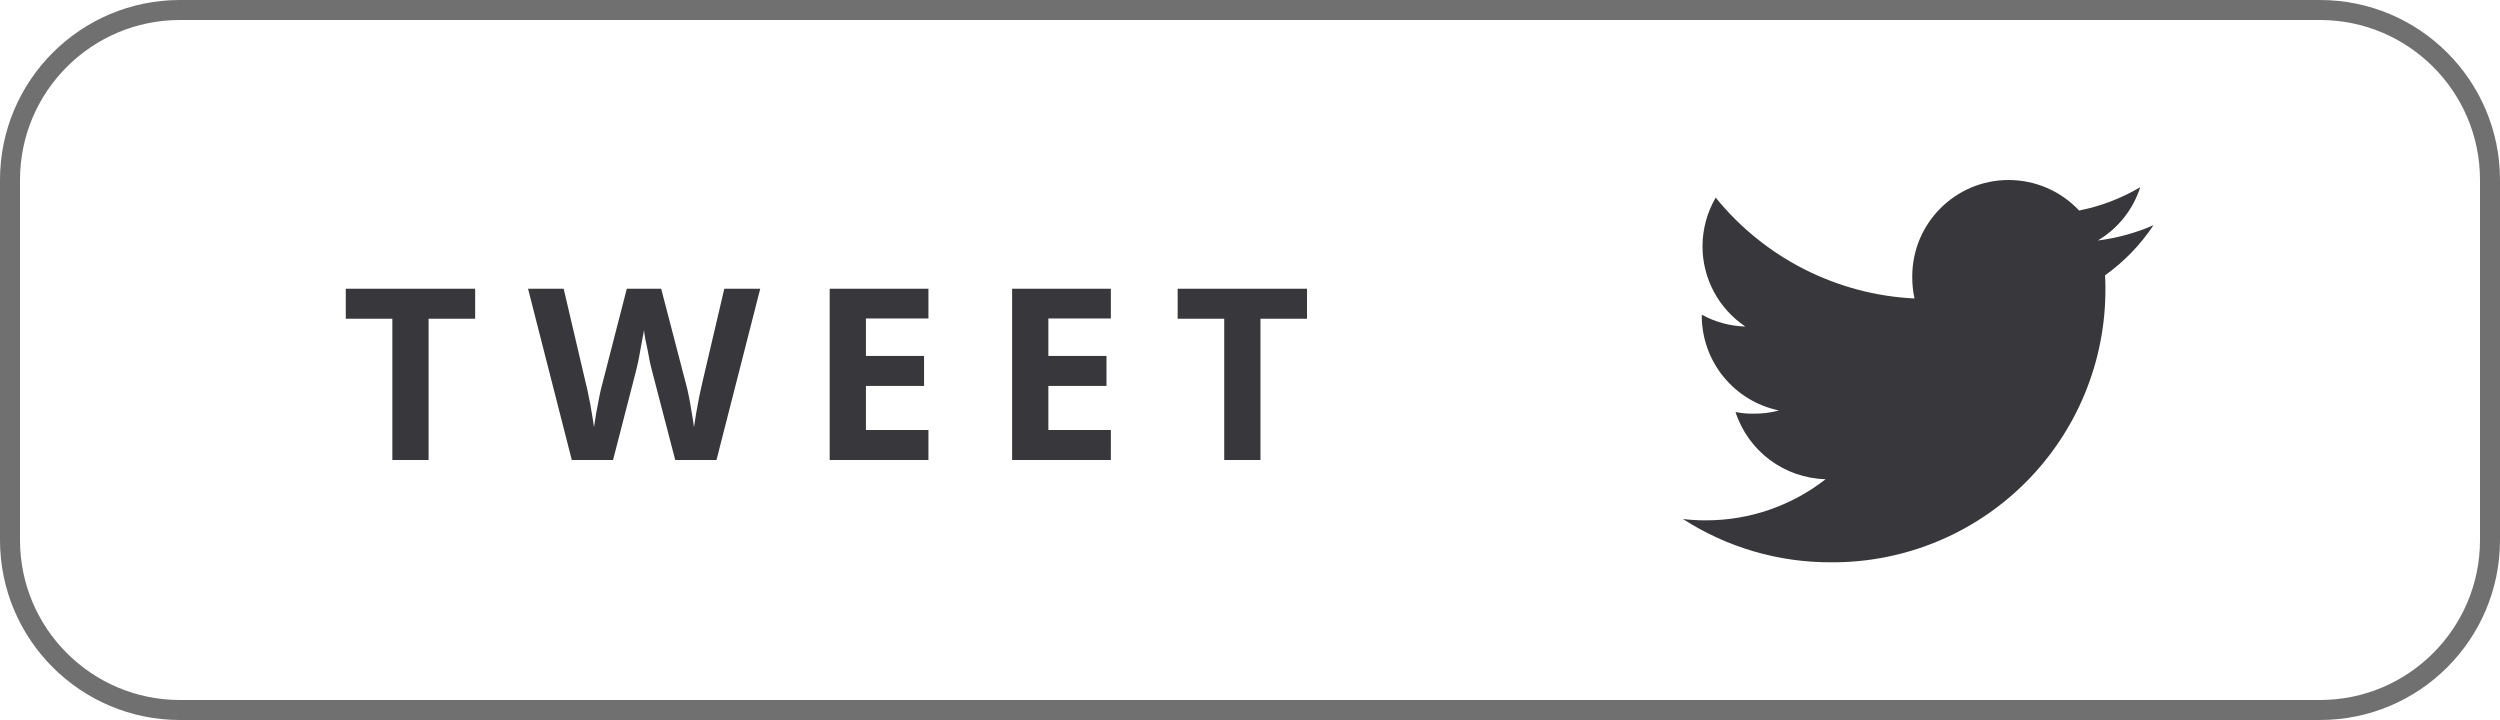
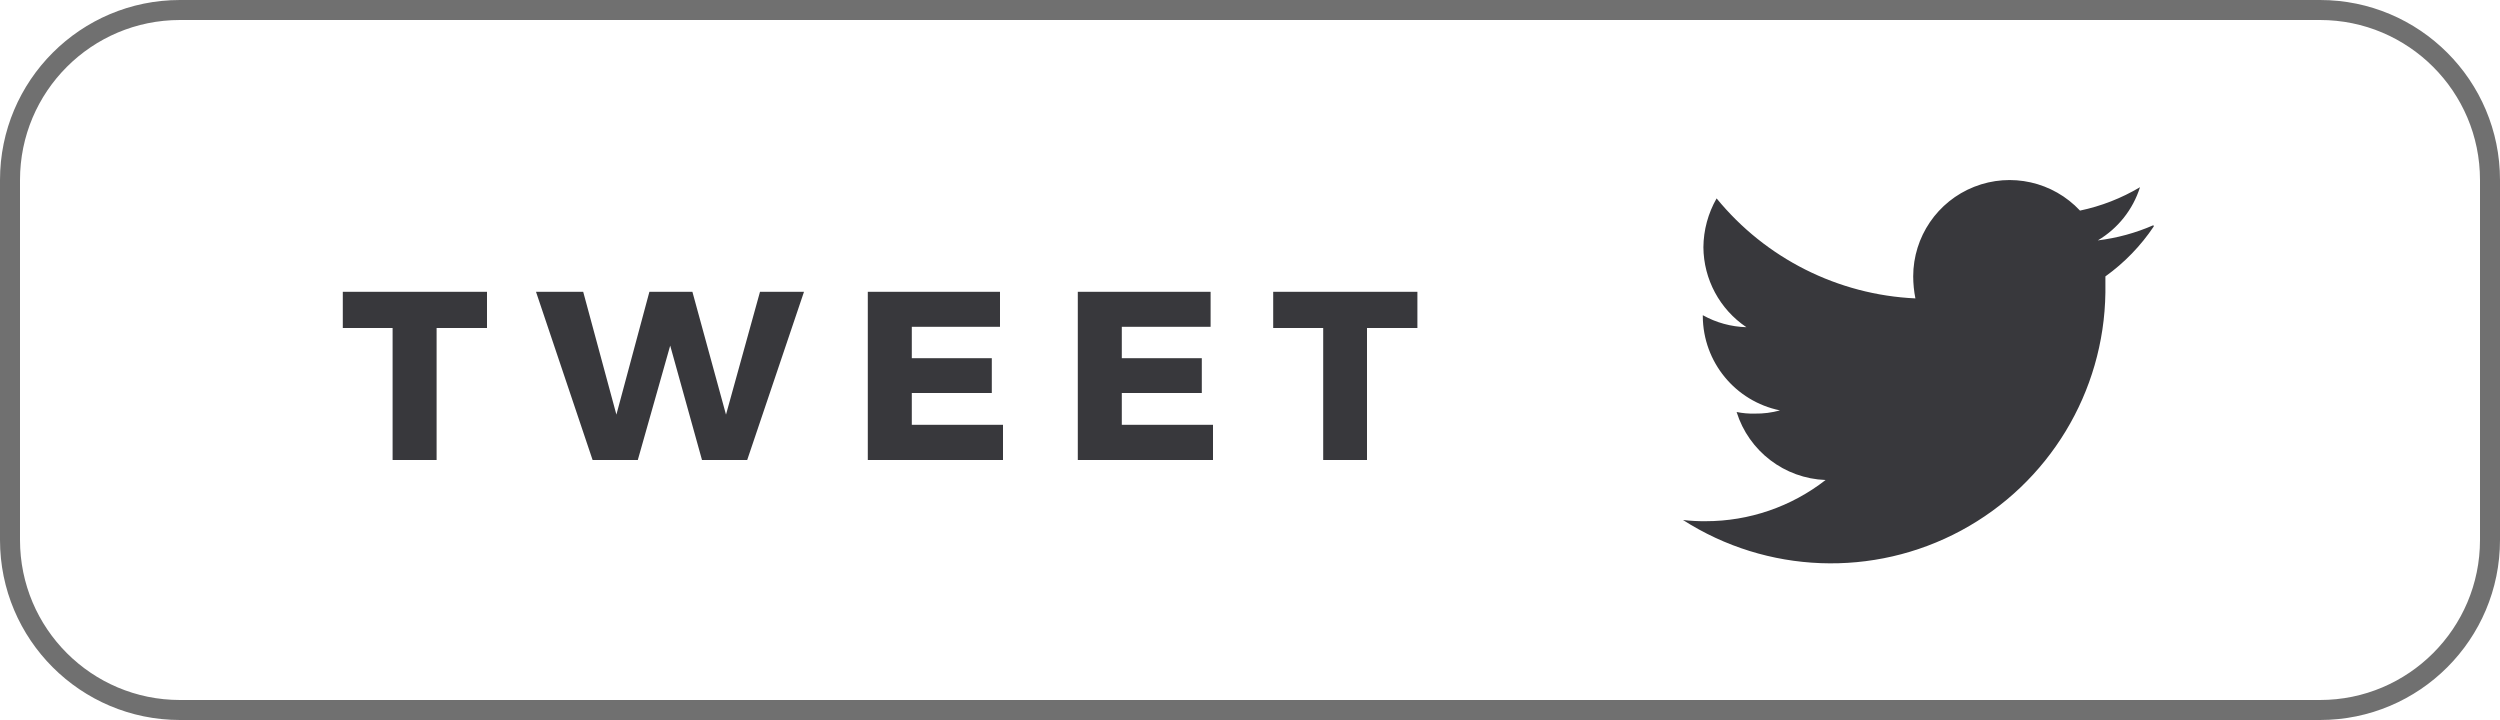
- <svg xmlns="http://www.w3.org/2000/svg" width="125" height="36" viewBox="0 0 125 36">
-   <g transform="translate(-993 -2086)">
-     <g transform="translate(-1)">
-       <g transform="translate(1078.151 2095)">
-         <path d="M977.1-207.228a10.047,10.047,0,0,1-2.779.762,4.8,4.8,0,0,0,2.121-2.666,9.626,9.626,0,0,1-3.058,1.168,4.833,4.833,0,0,0-3.523-1.526,4.821,4.821,0,0,0-4.819,4.824,4.951,4.951,0,0,0,.112,1.1,13.647,13.647,0,0,1-9.94-5.044,4.853,4.853,0,0,0-.66,2.438,4.829,4.829,0,0,0,2.142,4.008,4.761,4.761,0,0,1-2.179-.594v.053a4.845,4.845,0,0,0,3.864,4.739,4.831,4.831,0,0,1-1.264.159,4.263,4.263,0,0,1-.913-.082,4.868,4.868,0,0,0,4.506,3.359,9.69,9.69,0,0,1-5.979,2.057,9.021,9.021,0,0,1-1.154-.066,13.578,13.578,0,0,0,7.4,2.164A13.631,13.631,0,0,0,974.7-204.1c0-.213-.007-.419-.018-.624a9.622,9.622,0,0,0,2.417-2.5Zm0,0" transform="translate(-953.58 209.49)" fill="#38383c" />
-       </g>
-       <text transform="translate(1038 2109)" fill="#38383c" font-size="12" font-family="Montserrat-Bold, Montserrat" font-weight="700" letter-spacing="0.2em">
-         <tspan x="-26.946" y="0">TWEET</tspan>
-       </text>
-     </g>
-     <g transform="translate(993 2086)" fill="none" stroke="#707070" stroke-width="1">
-       <rect width="125" height="36" rx="9" stroke="none" />
-       <rect x="0.5" y="0.5" width="124" height="35" rx="8.5" fill="none" />
+ <svg xmlns="http://www.w3.org/2000/svg" id="Layer_1" data-name="Layer 1" viewBox="0 0 125 36">
+   <defs>
+     <style>.cls-1{fill:#38383c;}.cls-2{isolation:isolate;}.cls-3,.cls-4{fill:none;}.cls-4{stroke:#707070;}</style>
+   </defs>
+   <path class="cls-1" d="M107.67,11.26a9.89,9.89,0,0,1-2.78.76A4.75,4.75,0,0,0,107,9.36,9.8,9.8,0,0,1,104,10.53a4.82,4.82,0,0,0-8.34,3.29h0a5.78,5.78,0,0,0,.11,1.1,13.65,13.65,0,0,1-9.94-5,5,5,0,0,0-.66,2.44,4.86,4.86,0,0,0,2.15,4,4.75,4.75,0,0,1-2.18-.6v.06A4.83,4.83,0,0,0,89,20.52a4.49,4.49,0,0,1-1.26.16,4,4,0,0,1-.91-.08A4.85,4.85,0,0,0,91.28,24a9.74,9.74,0,0,1-6,2.06A8.88,8.88,0,0,1,84.15,26a13.72,13.72,0,0,0,21.12-11.37v-.19c0-.21,0-.42,0-.62a9.75,9.75,0,0,0,2.42-2.5Z" />
+   <g class="cls-2">
+     <g class="cls-2">
+       <path class="cls-1" d="M17.14,14.59h7.21V16.4H21.83V23h-2.2V16.4H17.14Z" />
+       <path class="cls-1" d="M38,14.59H40.2L37.36,23H35.1l-1.59-5.72L31.89,23H29.63L26.8,14.59h2.36l1.66,6.14,1.65-6.14h2.15l1.68,6.14Z" />
+       <path class="cls-1" d="M43.39,14.59H50v1.75H45.59v1.57h4v1.74h-4v1.59h4.56V23H43.39Z" />
+       <path class="cls-1" d="M53.89,14.59h6.64v1.75H56.09v1.57h4v1.74h-4v1.59h4.56V23H53.89Z" />
+       <path class="cls-1" d="M63.66,14.59h7.21V16.4H68.35V23H66.16V16.4h-2.5Z" />
    </g>
  </g>
+   <rect class="cls-3" width="125" height="36" rx="9" />
+   <rect class="cls-4" x="0.5" y="0.5" width="124" height="35" rx="8.5" />
</svg>
